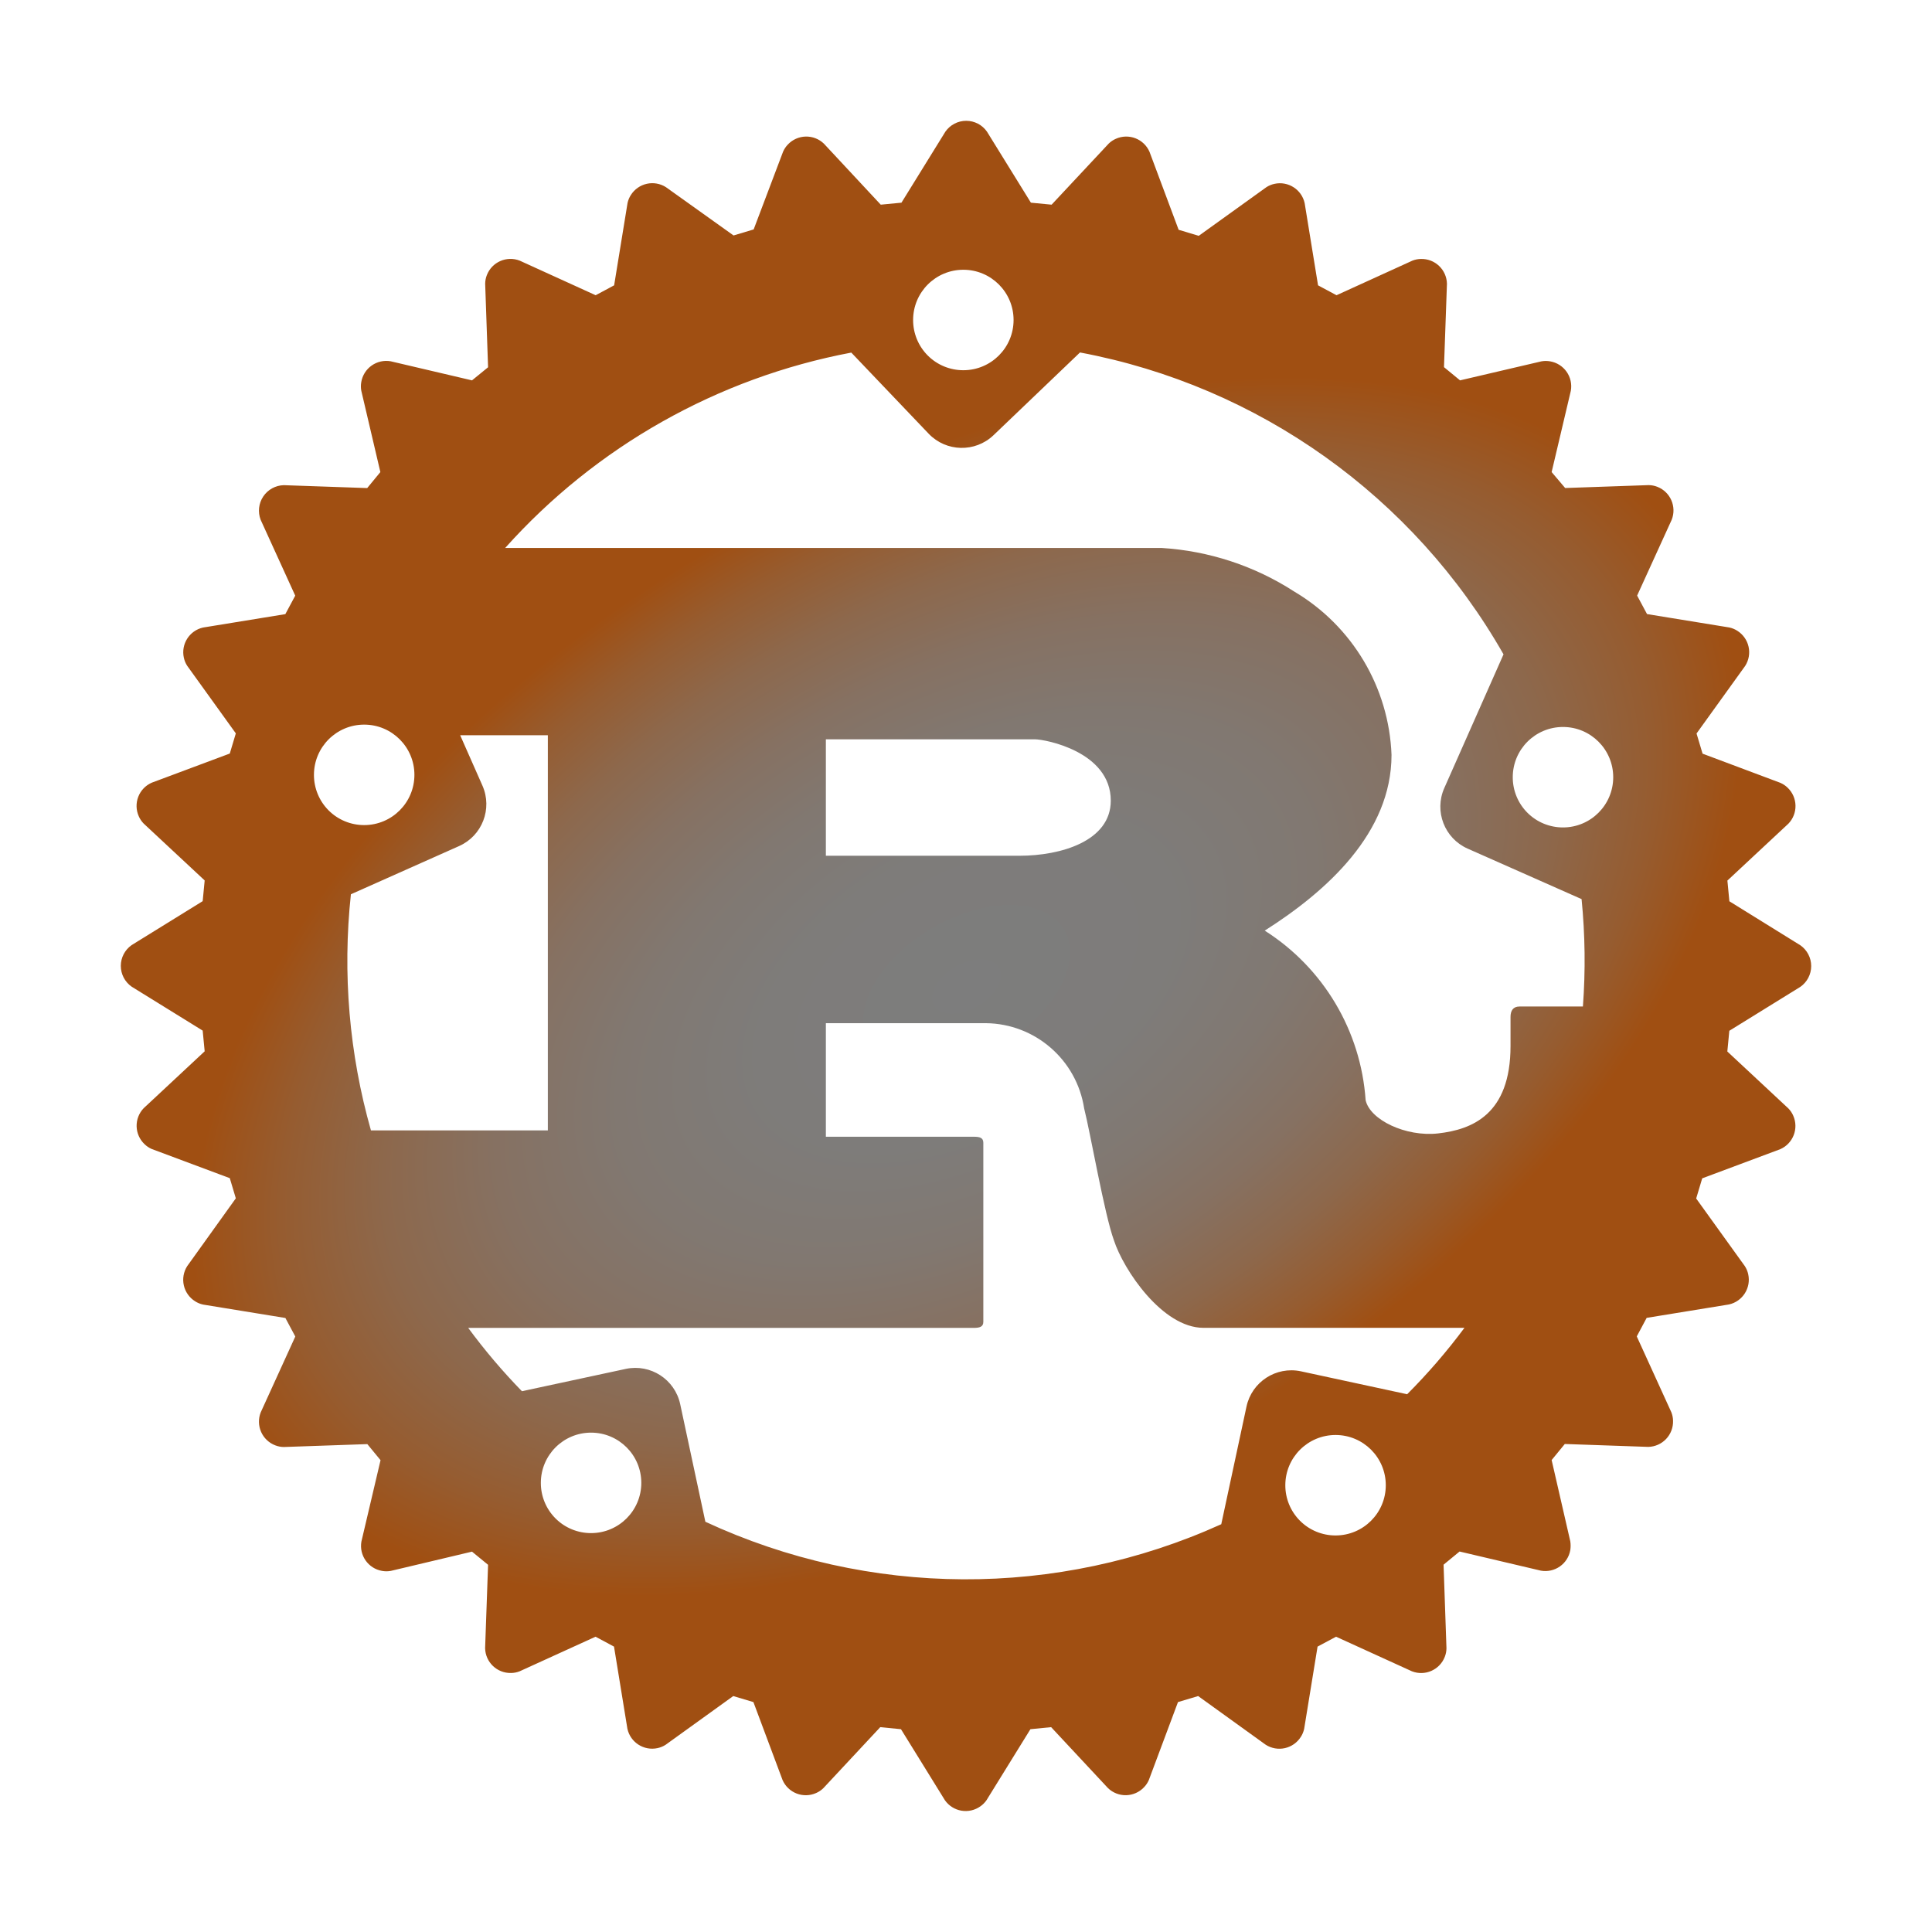
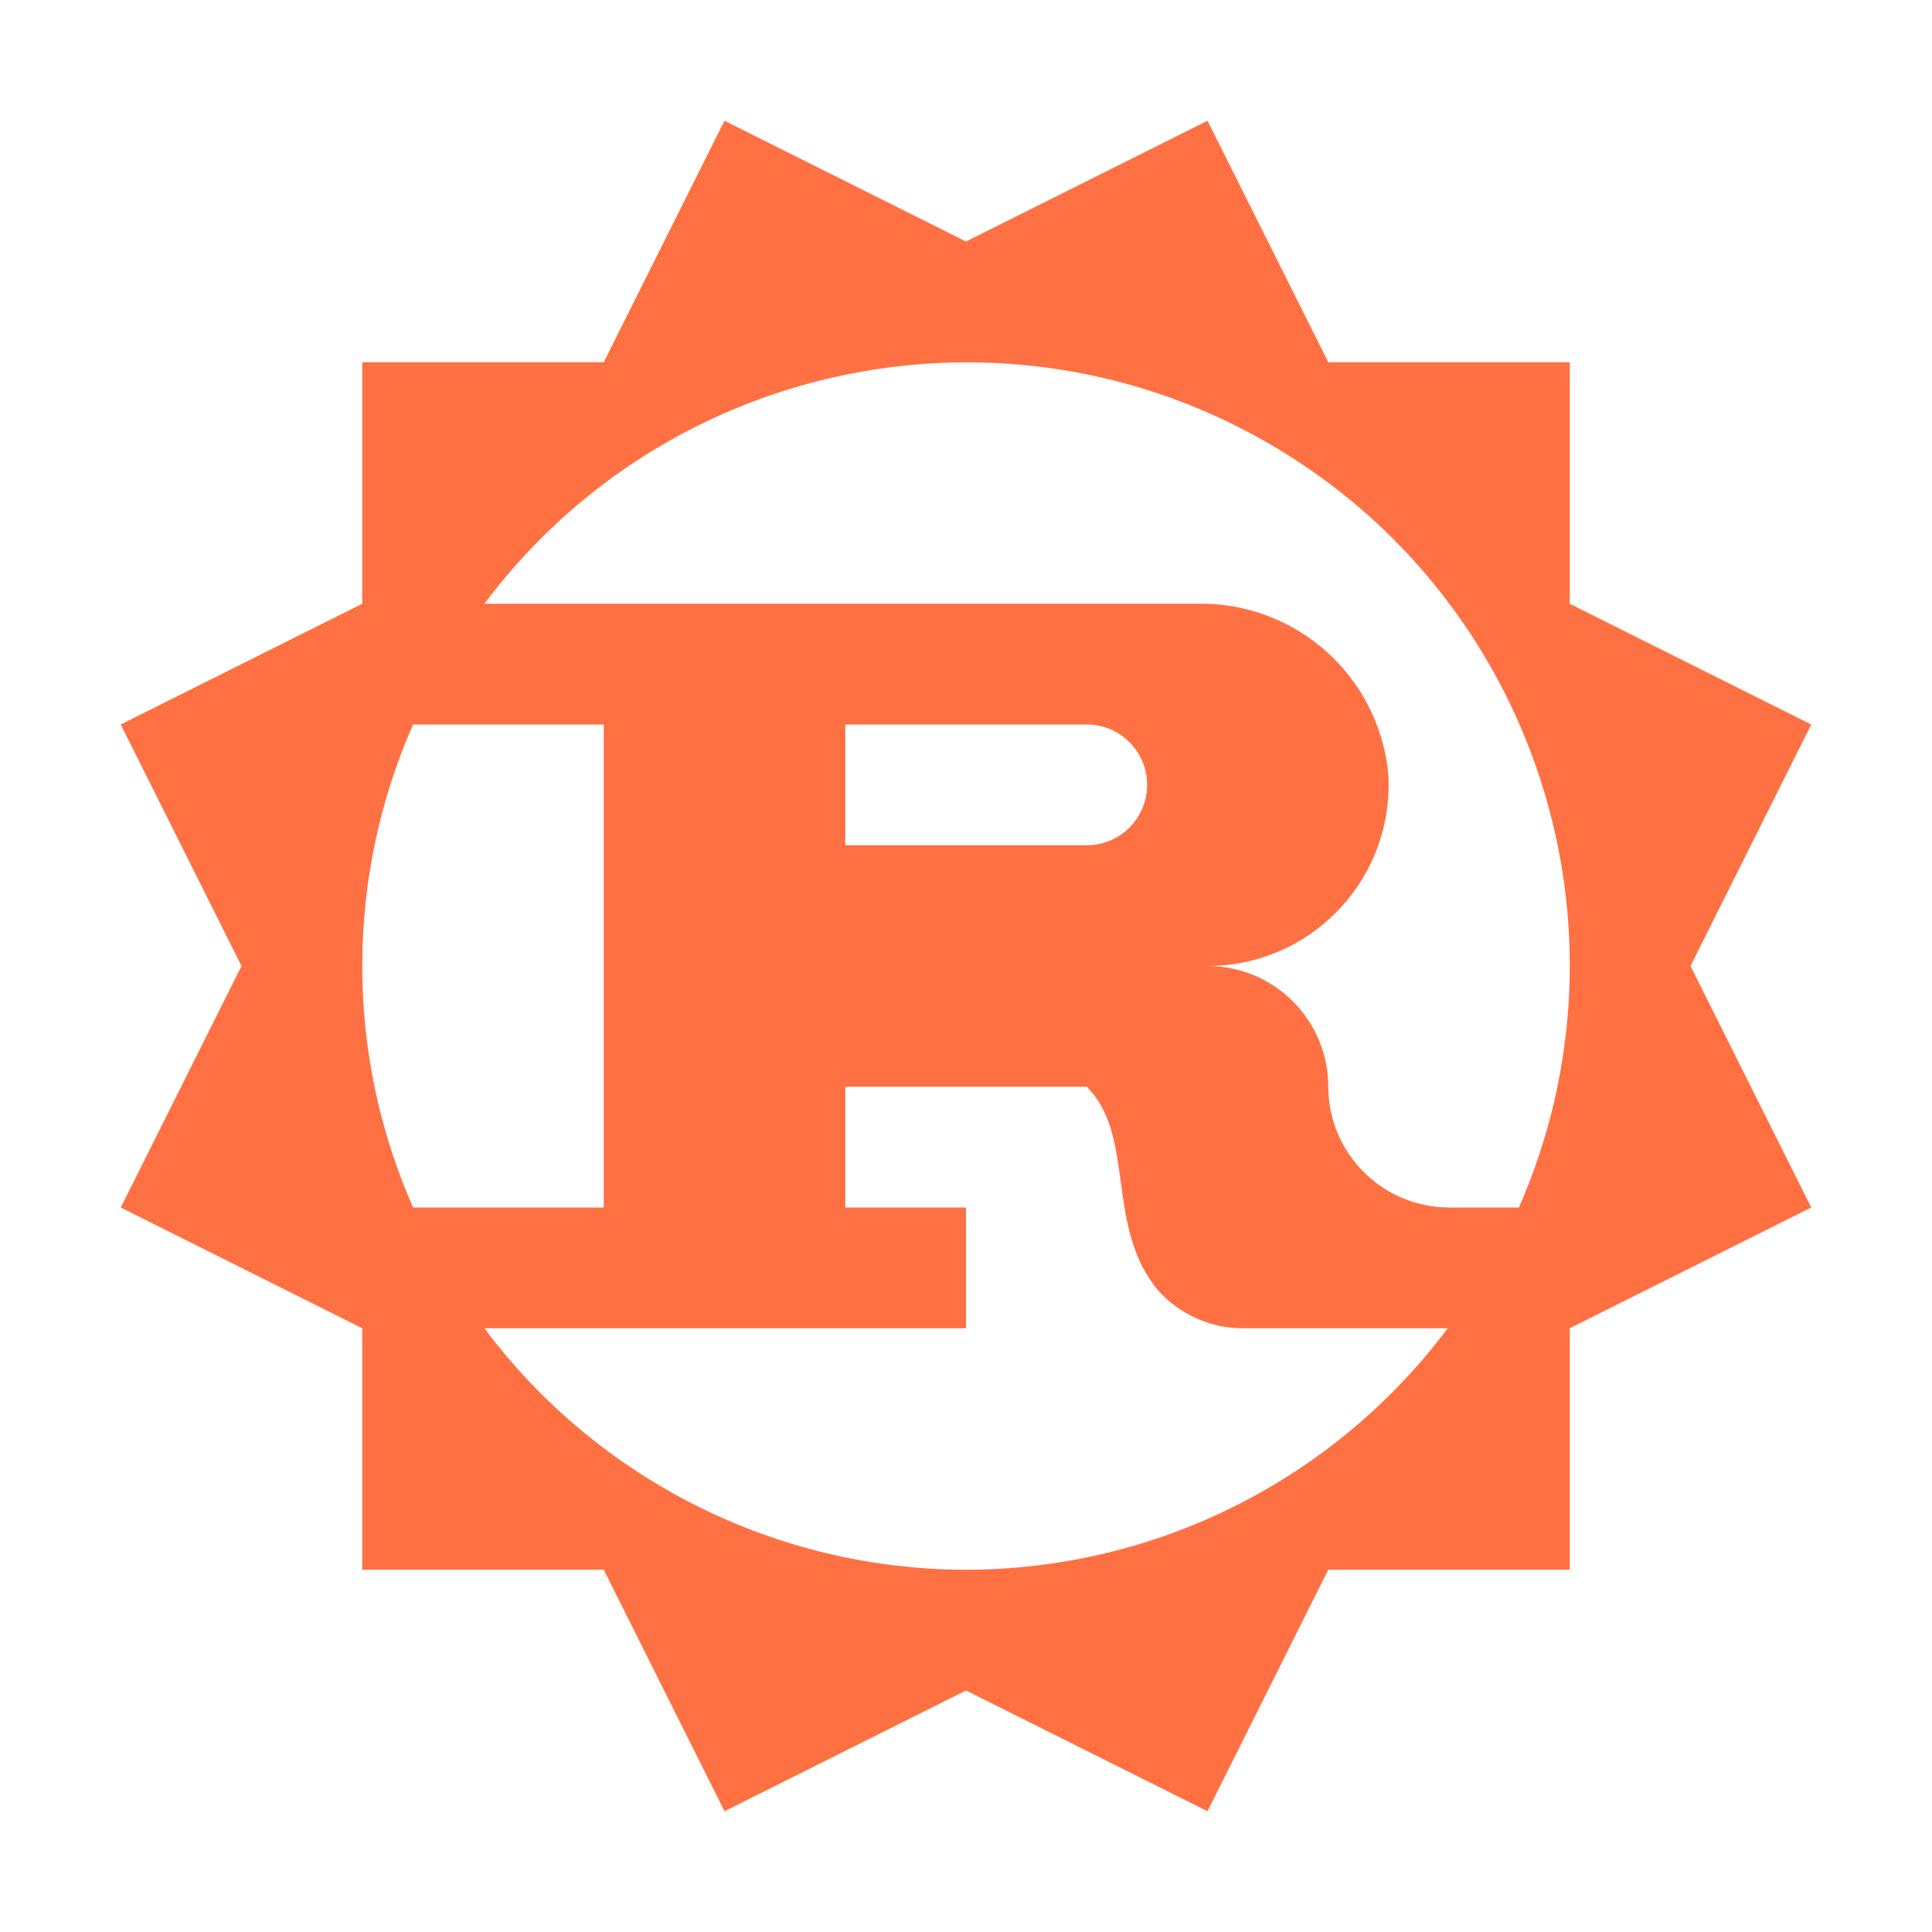
<svg xmlns="http://www.w3.org/2000/svg" viewBox="0 0 32 32">
-   <defs>
-     <radialGradient id="SVGZmFlvcVj" cx="-492.035" cy="-883.37" r="13.998" gradientTransform="matrix(.866 -.5 -.3 -.52 177.106 -689.033)" gradientUnits="userSpaceOnUse">
-       <stop offset="0" stop-color="#7d7d7d" />
-       <stop offset=".267" stop-color="#7e7c7a" />
-       <stop offset=".45" stop-color="#817871" />
-       <stop offset=".608" stop-color="#867162" />
-       <stop offset=".753" stop-color="#8d684c" />
-       <stop offset=".886" stop-color="#965c30" />
-       <stop offset="1" stop-color="#a04f12" />
-     </radialGradient>
-   </defs>
-   <path fill="url(#SVGZmFlvcVj)" d="M15.124 5.3a.832.832 0 1 1 .832.832a.83.83 0 0 1-.832-.832M5.2 12.834a.832.832 0 1 1 .832.832a.83.83 0 0 1-.832-.832m19.856.039a.832.832 0 1 1 .832.832a.83.83 0 0 1-.832-.832m-17.451 1.14a.76.76 0 0 0 .386-1l-.369-.835h1.452v6.545h-2.93a10.3 10.3 0 0 1-.332-3.911Zm6.074.161v-1.929h3.458c.179 0 1.261.206 1.261 1.016c0 .672-.83.913-1.513.913ZM8.958 24.561a.832.832 0 1 1 .832.832a.83.83 0 0 1-.832-.832m12.331.039a.832.832 0 1 1 .832.832a.83.83 0 0 1-.832-.832m.257-1.887a.76.76 0 0 0-.9.584l-.418 1.949a10.25 10.25 0 0 1-8.545-.041l-.417-1.949a.76.76 0 0 0-.9-.583l-1.721.37a10 10 0 0 1-.89-1.049h8.374c.095 0 .158-.017.158-.1v-2.966c0-.086-.063-.1-.158-.1h-2.45v-1.881h2.649a1.665 1.665 0 0 1 1.629 1.412c.105.413.336 1.757.494 2.187c.157.483.8 1.447 1.482 1.447h4.323a10 10 0 0 1-.949 1.1Zm4.65-7.821a10.3 10.3 0 0 1 .022 1.779h-1.051c-.105 0-.148.069-.148.172v.483c0 1.136-.641 1.384-1.2 1.447c-.535.06-1.128-.224-1.2-.551a3.62 3.62 0 0 0-1.671-2.808c1.03-.654 2.1-1.619 2.1-2.911A3.29 3.29 0 0 0 21.44 9.8a4.56 4.56 0 0 0-2.2-.724H8.367A10.25 10.25 0 0 1 14.1 5.84l1.282 1.344a.76.76 0 0 0 1.072.026l1.434-1.372a10.25 10.25 0 0 1 7.015 5l-.982 2.217a.76.76 0 0 0 .386 1Zm2.448.036l-.033-.343l1.011-.943a.42.42 0 0 0-.013-.595a.4.4 0 0 0-.121-.081l-1.288-.483l-.1-.334l.806-1.12a.42.42 0 0 0-.13-.581a.4.4 0 0 0-.133-.055l-1.363-.222l-.164-.306l.573-1.257a.42.42 0 0 0-.236-.544a.4.4 0 0 0-.146-.029l-1.383.048l-.224-.264l.318-1.347a.42.42 0 0 0-.343-.487a.4.4 0 0 0-.144 0l-1.348.315l-.266-.219l.049-1.381a.42.42 0 0 0-.431-.411a.4.4 0 0 0-.141.028l-1.257.573l-.306-.164l-.222-1.363a.42.42 0 0 0-.5-.318a.4.4 0 0 0-.133.055l-1.121.806l-.333-.1l-.483-1.293a.42.42 0 0 0-.555-.215a.4.4 0 0 0-.12.08l-.946 1.012l-.343-.033l-.728-1.177a.42.42 0 0 0-.688 0l-.728 1.177l-.343.033l-.943-1.012a.42.42 0 0 0-.595.015a.4.4 0 0 0-.08.12L12.483 3.8l-.333.1l-1.12-.8a.42.42 0 0 0-.581.13a.4.4 0 0 0-.055.133l-.222 1.363l-.306.164l-1.258-.573a.42.42 0 0 0-.544.239a.4.4 0 0 0-.028.144l.048 1.383l-.266.217l-1.347-.316a.42.42 0 0 0-.487.343a.4.4 0 0 0 0 .144L6.3 7.819l-.218.265L4.7 8.036a.422.422 0 0 0-.383.573l.573 1.257l-.164.306l-1.363.222a.42.42 0 0 0-.318.5a.4.4 0 0 0 .055.133l.806 1.12l-.1.334l-1.293.483a.42.42 0 0 0-.215.555a.4.4 0 0 0 .081.121l1.011.943l-.033.343l-1.177.728a.42.42 0 0 0 0 .688l1.177.728l.033.343l-1.011.943a.42.42 0 0 0 .015.595a.4.4 0 0 0 .119.08l1.293.483l.1.334l-.806 1.124a.42.42 0 0 0 .131.581a.4.4 0 0 0 .133.055l1.363.222l.164.307l-.573 1.257a.42.42 0 0 0 .24.545a.4.4 0 0 0 .143.028l1.383-.048l.219.266l-.317 1.348a.42.42 0 0 0 .341.486a.4.4 0 0 0 .146 0l1.345-.319l.266.218l-.049 1.382a.42.42 0 0 0 .429.41a.4.4 0 0 0 .143-.028l1.257-.573l.306.164l.222 1.362a.42.42 0 0 0 .5.319a.4.4 0 0 0 .133-.055l1.12-.807l.334.1l.483 1.292a.42.42 0 0 0 .556.214a.4.4 0 0 0 .119-.08l.943-1.011l.343.034l.728 1.177a.42.42 0 0 0 .588.1a.4.4 0 0 0 .1-.1l.728-1.177l.343-.034l.943 1.011a.42.42 0 0 0 .595-.015a.4.4 0 0 0 .08-.119l.483-1.292l.334-.1l1.12.807a.42.42 0 0 0 .581-.131a.4.4 0 0 0 .055-.133l.222-1.362l.306-.164l1.257.573a.42.42 0 0 0 .544-.239a.4.4 0 0 0 .028-.143l-.048-1.384l.265-.218l1.347.317a.42.42 0 0 0 .487-.34a.5.5 0 0 0 0-.146l-.309-1.346l.218-.266l1.383.048a.42.42 0 0 0 .41-.431a.4.4 0 0 0-.028-.142l-.573-1.257l.164-.307l1.363-.222a.42.42 0 0 0 .319-.5a.4.4 0 0 0-.056-.135l-.806-1.12l.1-.334l1.293-.483a.42.42 0 0 0 .215-.554a.4.4 0 0 0-.081-.121l-1.011-.943l.033-.343l1.177-.728a.42.42 0 0 0 0-.688Z" />
+   <path fill="#ff7043" d="m30 12-4-2V6h-4l-2-4-4 2-4-2-2 4H6v4l-4 2 2 4-2 4 4 2v4h4l2 4 4-2 4 2 2-4h4v-4l4-2-2-4ZM6 16a9.9 9.9 0 0 1 .842-4H10v8H6.842A9.9 9.9 0 0 1 6 16m10 10a9.98 9.98 0 0 1-7.978-4H16v-2h-2v-2h4c.819.819.297 2.308 1.179 3.37a1.89 1.89 0 0 0 1.46.63h3.34A9.98 9.98 0 0 1 16 26m-2-12v-2h4a1 1 0 0 1 0 2Zm11.158 6H24a2.006 2.006 0 0 1-2-2 2 2 0 0 0-2-2 3 3 0 0 0 3-3q0-.08-.004-.161A3.115 3.115 0 0 0 19.83 10H8.022a9.986 9.986 0 0 1 17.136 10" />
</svg>
